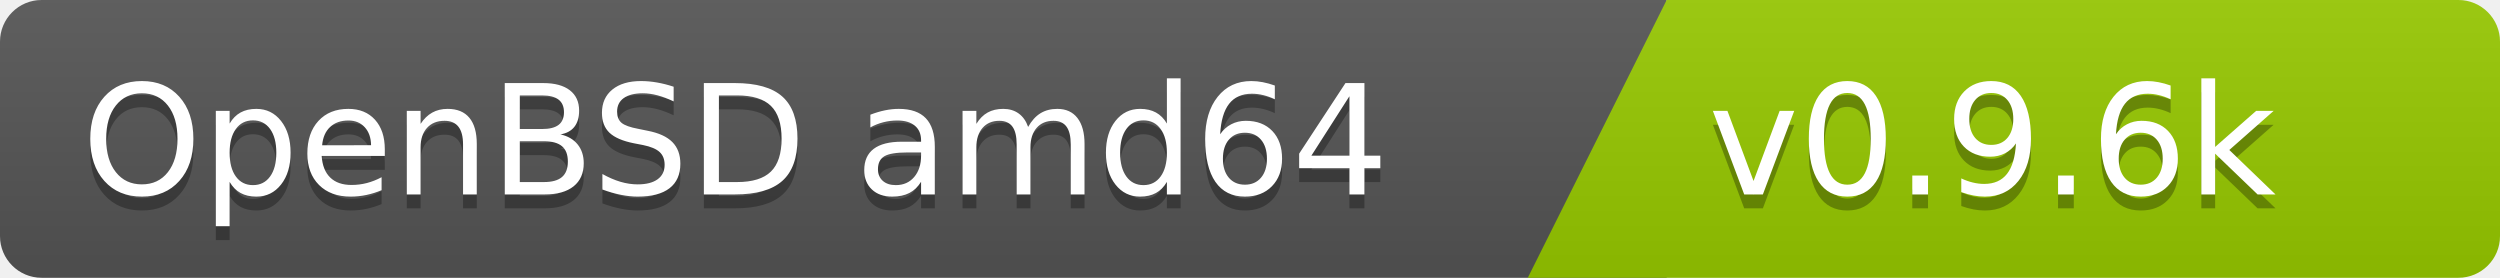
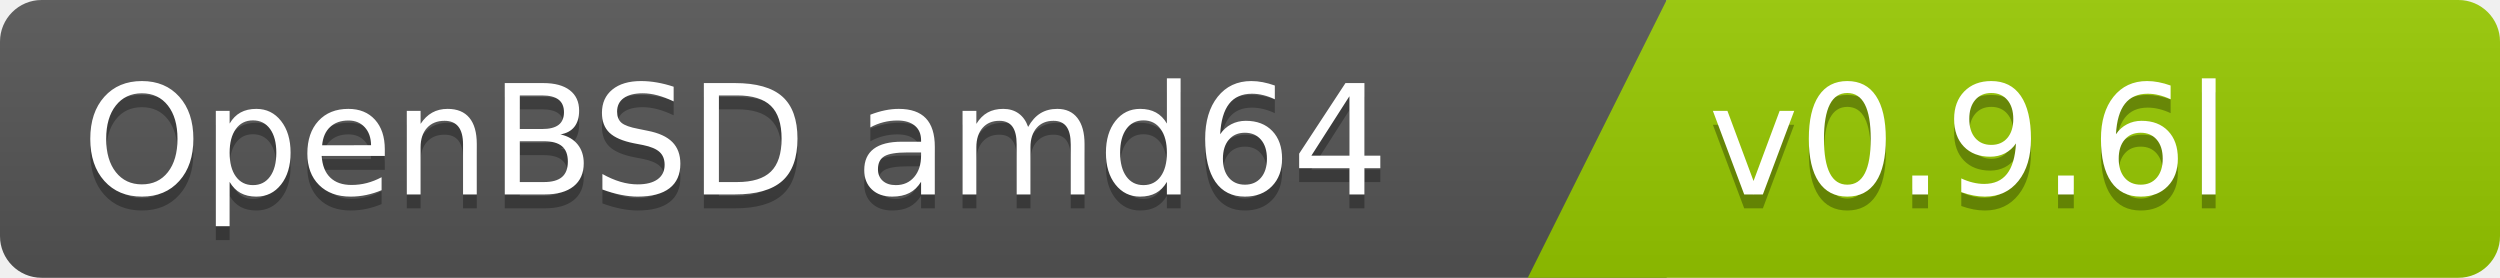
<svg xmlns="http://www.w3.org/2000/svg" width="180" height="20">
  <linearGradient id="b" x2="0" y2="100%">
    <stop offset="0" stop-color="#bbb" stop-opacity=".1" />
    <stop offset="1" stop-opacity=".1" />
  </linearGradient>
  <clipPath id="a">
    <rect width="180" height="20" rx="3" fill="#fff" />
  </clipPath>
  <g clip-path="url(#a)">
    <path fill="#555" d="M0   0h120v20H0z" />
    <path fill="#97ca00" d="M120 0h125v20H110z" />
    <path fill="url(#b)" d="M0   0h180v20H0z" />
  </g>
  <g fill="#fff" font-family="DejaVu Sans,Verdana,Geneva,sans-serif" font-size="110">
    <text x="1000" y="150" fill="#010101" fill-opacity=".3" transform="scale(.1)" text-anchor="end">OpenBSD amd64</text>
    <text x="1000" y="140" transform="scale(.1)" text-anchor="end">OpenBSD amd64</text>
-     <text x="1230" y="150" fill="#010101" fill-opacity=".3" transform="scale(.1)" text-anchor="start">v0.9.6k</text>
-     <text x="1230" y="140" transform="scale(.1)" text-anchor="start">v0.9.6k</text>
+     <text x="1230" y="150" fill="#010101" fill-opacity=".3" transform="scale(.1)" text-anchor="start">v0.9.6l</text>
+     <text x="1230" y="140" transform="scale(.1)" text-anchor="start">v0.9.6l</text>
  </g>
</svg>
